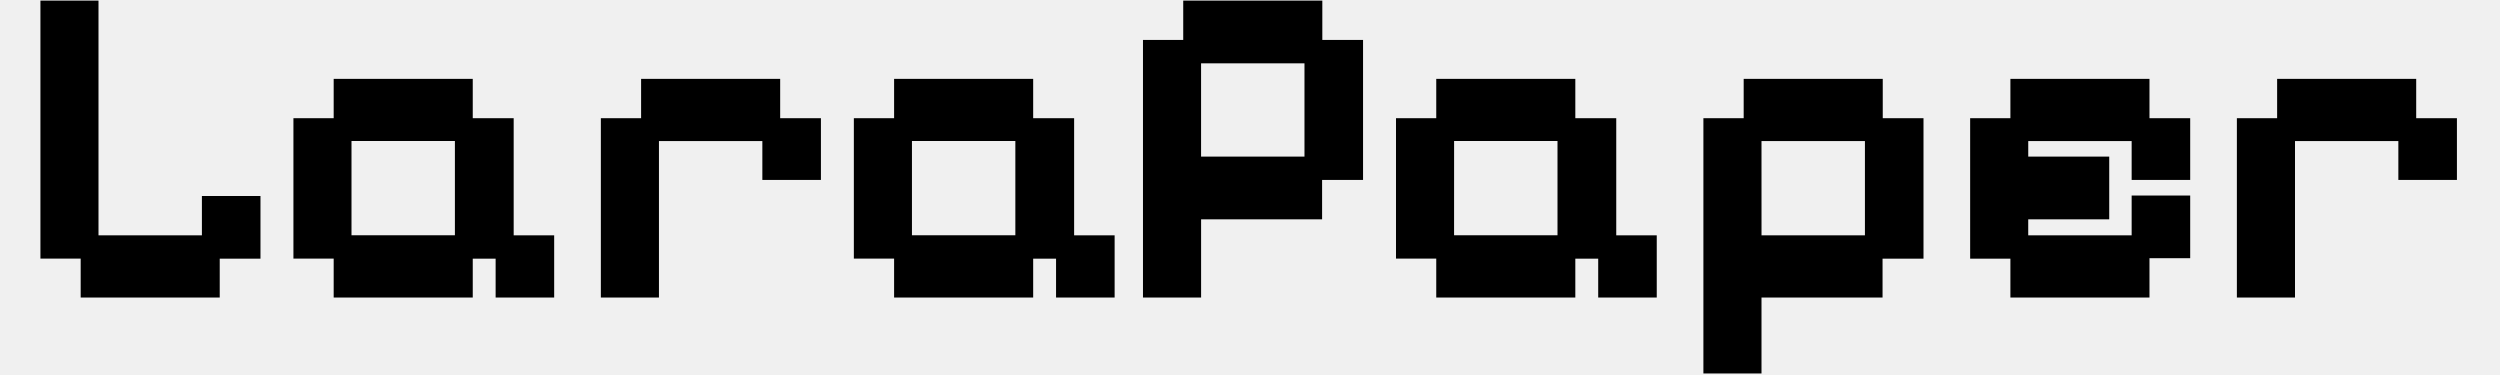
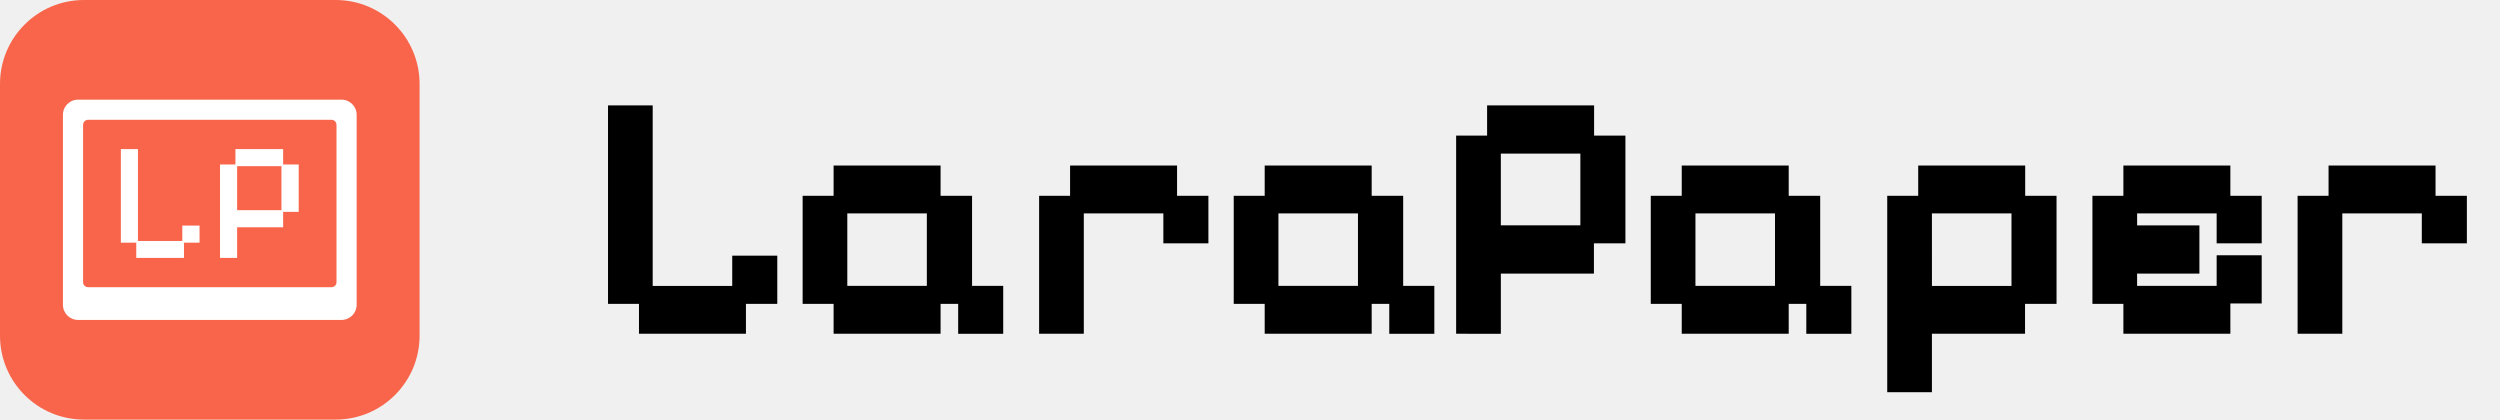
- <svg xmlns="http://www.w3.org/2000/svg" fill="black" viewBox="0 0 1000 150">
-   <path fill-rule="evenodd" d="M894.75 119.01V47.28h16.1V31.54h55.63v15.74h16.29v24.7h-23.43V56.43H918V119Zm-90.59 0v-15.55h-16.1V47.28h16.1V31.54h55.63v15.74h16.29v24.7h-23.42V56.43H811.3v6.22h32.39v25.07h-32.4v6.4h41.37V78.2h23.42v25.07h-16.29v15.74Zm-122.8 30.38V47.28h16.11V31.54h55.63v15.74h16.3v56.18h-16.38V119H704.6v30.4Zm23.25-55.26h41.36v-37.7H704.6ZM574.5 119v-15.55h-16.1V47.28h16.1V31.54h55.63v15.73h16.37v46.85h16.2v24.9h-23.42v-15.56h-9.15V119Zm7.13-24.89H623v-37.7h-41.36Zm-124.44 24.9V15.97h16.1V.25h55.64v15.73h16.29v56h-16.38v15.74h-48.4v31.3Zm23.24-56.37h41.36V25.32h-41.36ZM357.64 119v-15.55h-16.1V47.28h16.1V31.54h55.63v15.73h16.38v46.85h16.2v24.9h-23.43v-15.56h-9.15V119Zm7.14-24.89h41.36v-37.7h-41.36Zm-124.44 24.9V47.27h16.1V31.54h55.63v15.74h16.3v24.7h-23.43V56.43h-41.36V119Zm-106.87 0v-15.56h-16.1V47.28h16.1V31.54h55.63v15.73h16.37v46.85h16.2v24.9h-23.42v-15.56h-9.15V119Zm7.13-24.9h41.36v-37.7H140.6Zm-108.33 24.9v-15.56h-16.1V.25H39.4v93.88h41.36V78.39h23.43v25.07h-16.3V119Z" />
+ <svg xmlns="http://www.w3.org/2000/svg" viewBox="0 0 1906.667 320" role="img" aria-label="LaraPaper">
+   <g transform="scale(0.32)">
+     <rect width="1000" height="1000" rx="200" ry="200" fill="#F8654B" />
+     <rect x="150" y="237.5" width="700" height="525" rx="36" fill="#FFFFFF" />
+     <rect x="198" y="285.5" width="604" height="399" rx="12" fill="#F8654B" />
+     <path fill="#FFFFFF" fill-rule="evenodd" d="M524.4 614.66V392.04h36.7v-36.7h113.73v36.7h37.1v112.92h-37.1v36.7h-109.7v73Zm40.73-113.73H670.8V396.07H565.13ZM324.77 614.66v-36.3h-36.7V355.34h40.73v219h105.66v-36.7h41.14v40.72h-37.1v36.3Z" />
+   </g>
+   <g transform="translate(440.000 80) scale(1.466667)">
+     <path fill="#000000" fill-rule="evenodd" d="M894.75 119.01V47.28h16.1V31.54h55.63v15.74h16.29v24.7h-23.43V56.43H918V119Zm-90.59 0v-15.55h-16.1V47.28h16.1V31.54h55.63v15.74h16.29v24.7h-23.42V56.43H811.3v6.22h32.39v25.07h-32.4v6.4h41.37V78.2h23.42v25.07h-16.29v15.74Zm-122.8 30.38V47.28h16.11V31.54h55.63v15.74h16.3v56.18h-16.38V119H704.6v30.4Zm23.25-55.26h41.36v-37.7H704.6ZM574.5 119v-15.55h-16.1V47.28h16.1V31.54h55.63v15.73h16.37v46.85h16.2v24.9h-23.42v-15.56h-9.15V119Zm7.13-24.89H623v-37.7h-41.36Zm-124.44 24.9V15.97h16.1V.25h55.64v15.73h16.29v56h-16.38v15.74h-48.4v31.3Zm23.24-56.37h41.36V25.32h-41.36ZM357.64 119v-15.55h-16.1V47.28h16.1V31.54h55.63v15.73h16.38v46.85h16.2v24.9h-23.43v-15.56h-9.15V119Zm7.14-24.89h41.36v-37.7h-41.36Zm-124.44 24.9V47.27h16.1V31.54h55.63v15.74h16.3v24.7h-23.43V56.43h-41.36V119Zm-106.87 0v-15.56h-16.1V47.28h16.1V31.54h55.63v15.73h16.37v46.85h16.2v24.9h-23.42v-15.56h-9.15V119Zm7.13-24.9h41.36v-37.7H140.6Zm-108.33 24.9v-15.56h-16.1V.25H39.4v93.88h41.36V78.39h23.43v25.07h-16.3V119Z" />
+   </g>
</svg>
